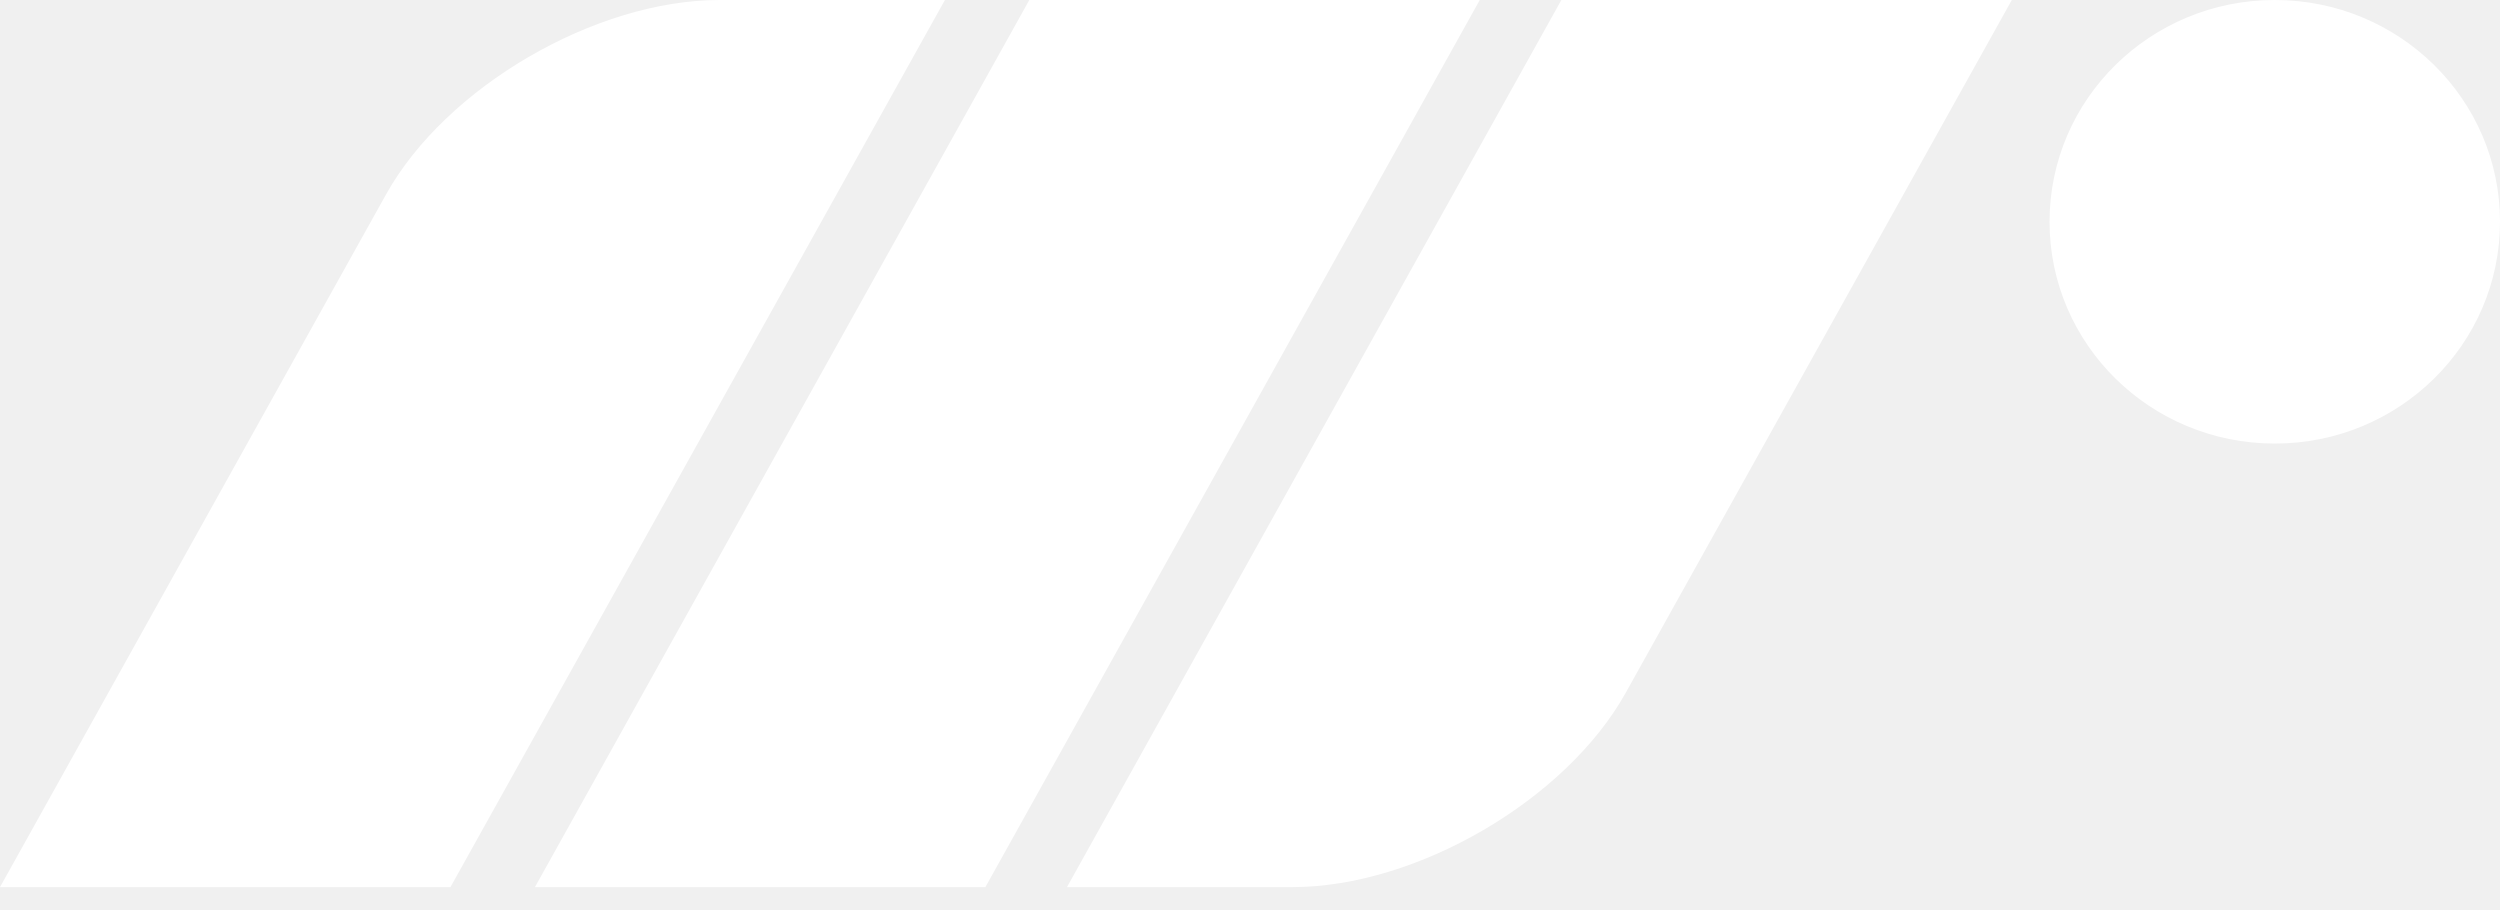
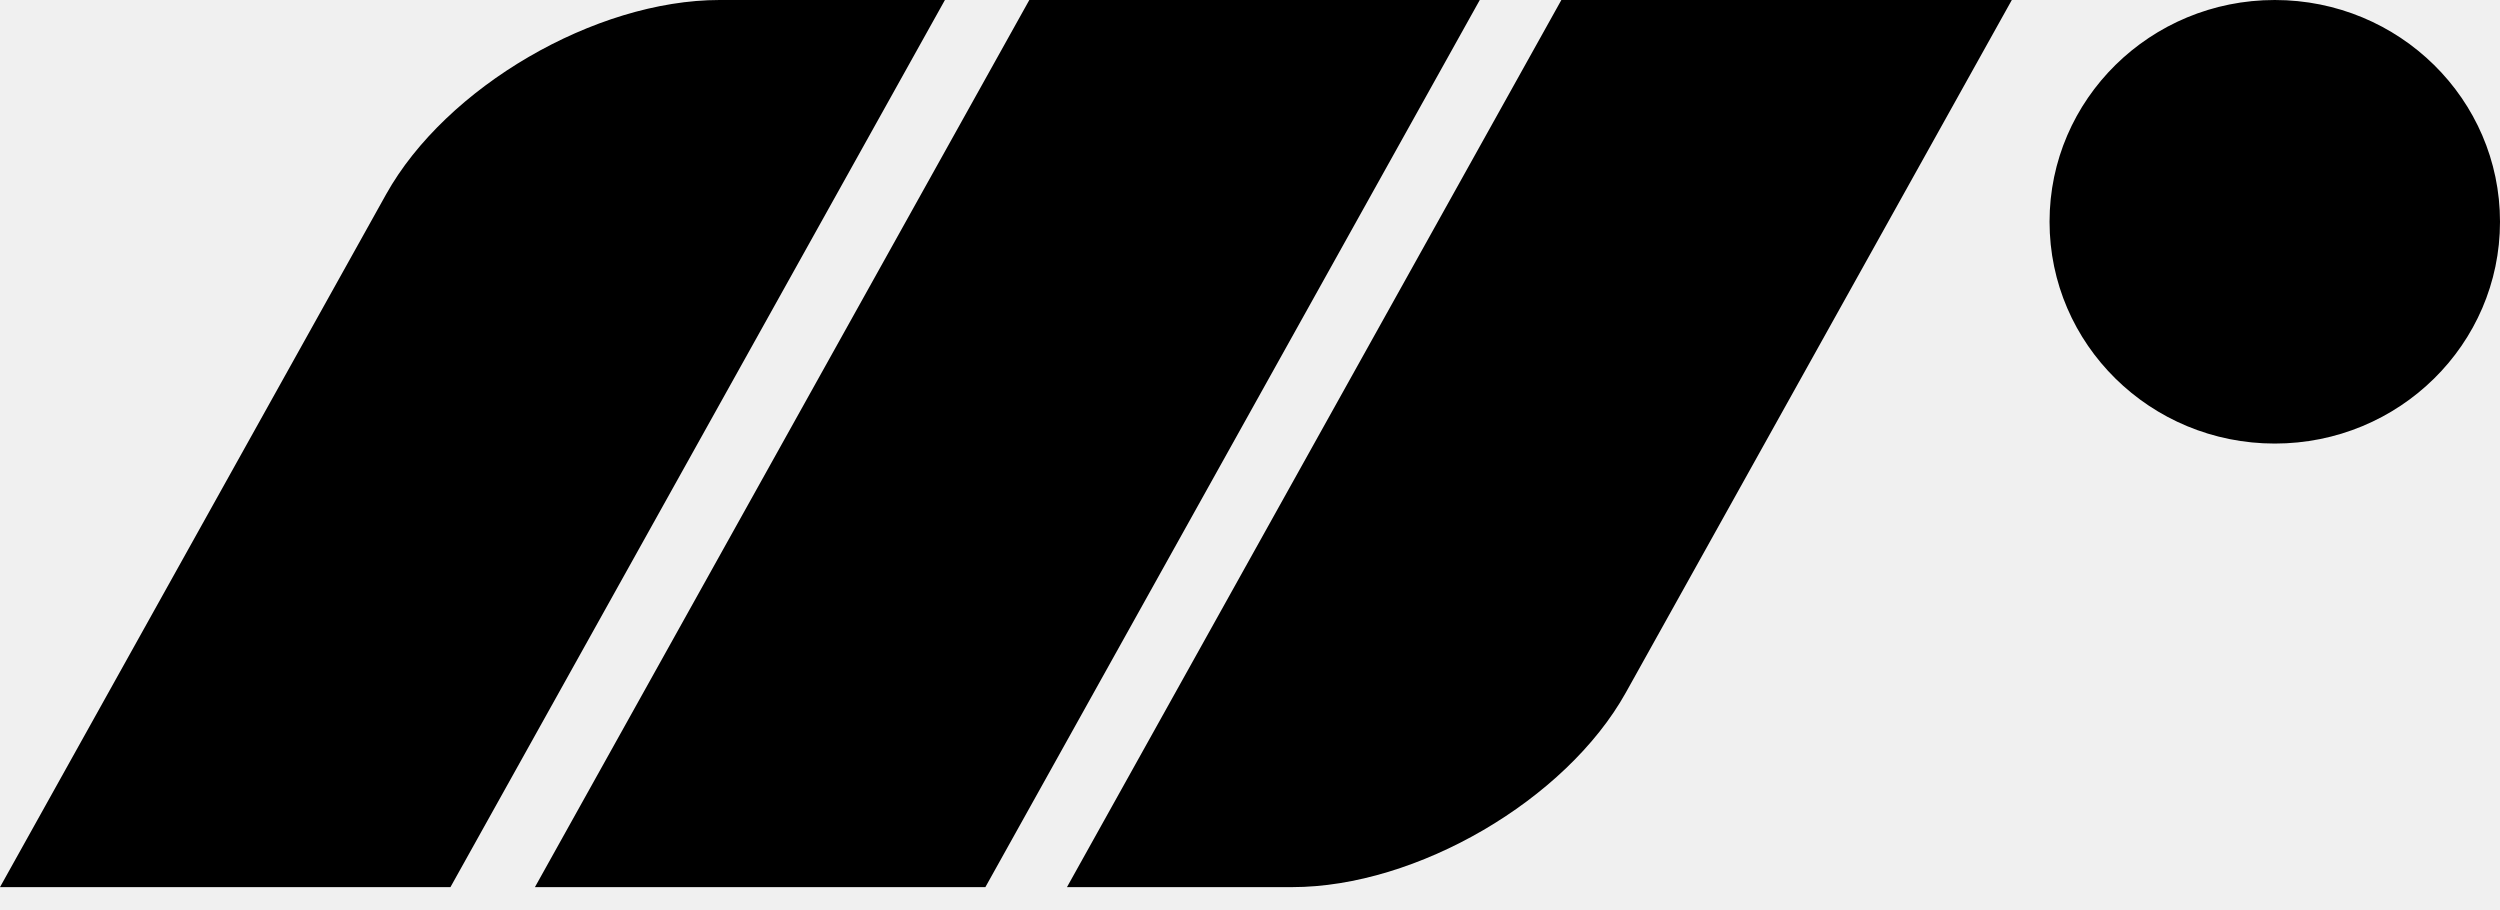
- <svg xmlns="http://www.w3.org/2000/svg" width="33" height="12" viewBox="0 0 33 12" fill="none">
+ <svg xmlns="http://www.w3.org/2000/svg" viewBox="0 0 33 12" fill="none">
  <g clip-path="url(#clip0_215_38)">
-     <path d="M12.473 0L5.946 11.71H0L5.096 2.566C5.886 1.149 7.857 0 9.499 0H12.473ZM27.054 2.927C27.054 1.31 28.385 0 30.027 0C31.669 0 33 1.31 33 2.927C33 4.545 31.669 5.855 30.027 5.855C28.385 5.855 27.054 4.545 27.054 2.927ZM13.587 0H19.533L13.007 11.71H7.061L13.587 0ZM20.61 0H26.556L21.46 9.144C20.67 10.561 18.699 11.71 17.057 11.71H14.084L20.61 0Z" fill="white" />
+     <path d="M12.473 0L5.946 11.71H0L5.096 2.566C5.886 1.149 7.857 0 9.499 0H12.473ZM27.054 2.927C27.054 1.31 28.385 0 30.027 0C31.669 0 33 1.31 33 2.927C33 4.545 31.669 5.855 30.027 5.855C28.385 5.855 27.054 4.545 27.054 2.927ZM13.587 0H19.533L13.007 11.71H7.061L13.587 0ZM20.61 0H26.556L21.46 9.144C20.67 10.561 18.699 11.71 17.057 11.71H14.084L20.61 0Z" fill="currentColor" />
  </g>
  <defs>
    <clipPath id="clip0_215_38">
-       <rect width="33" height="11.71" fill="white" />
+       <rect width="33" height="11.71" fill="currentColor" />
    </clipPath>
  </defs>
</svg>
